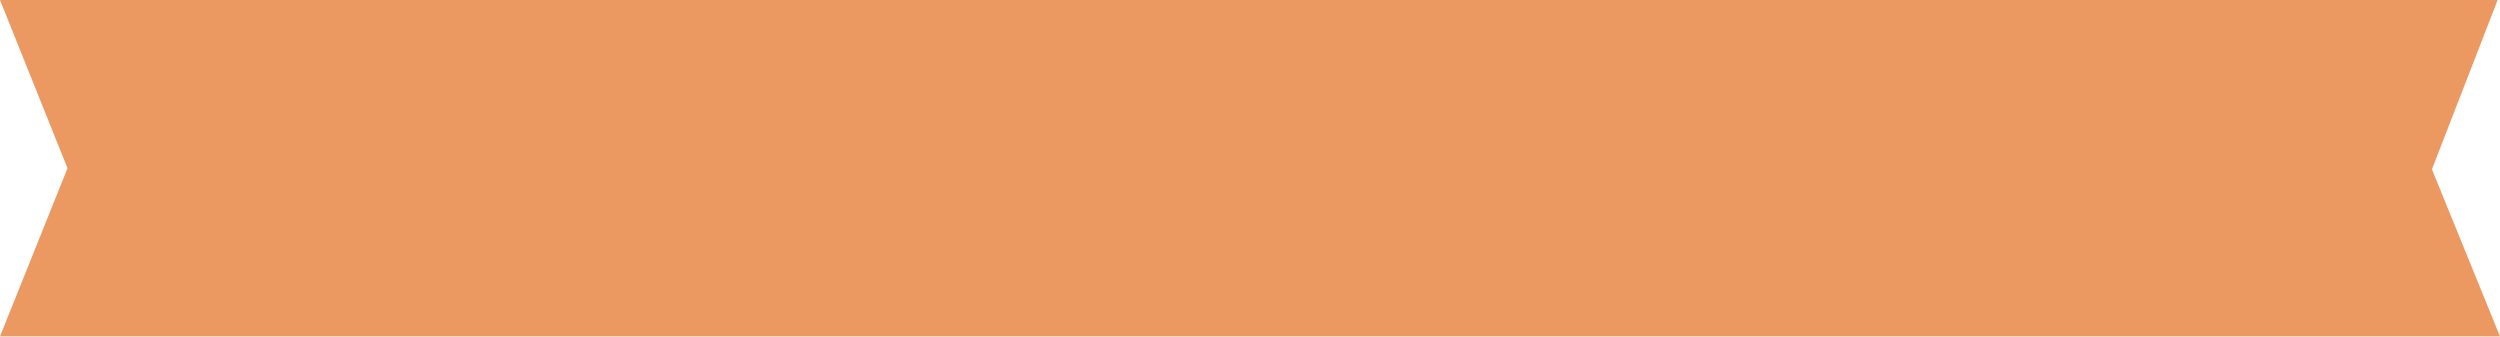
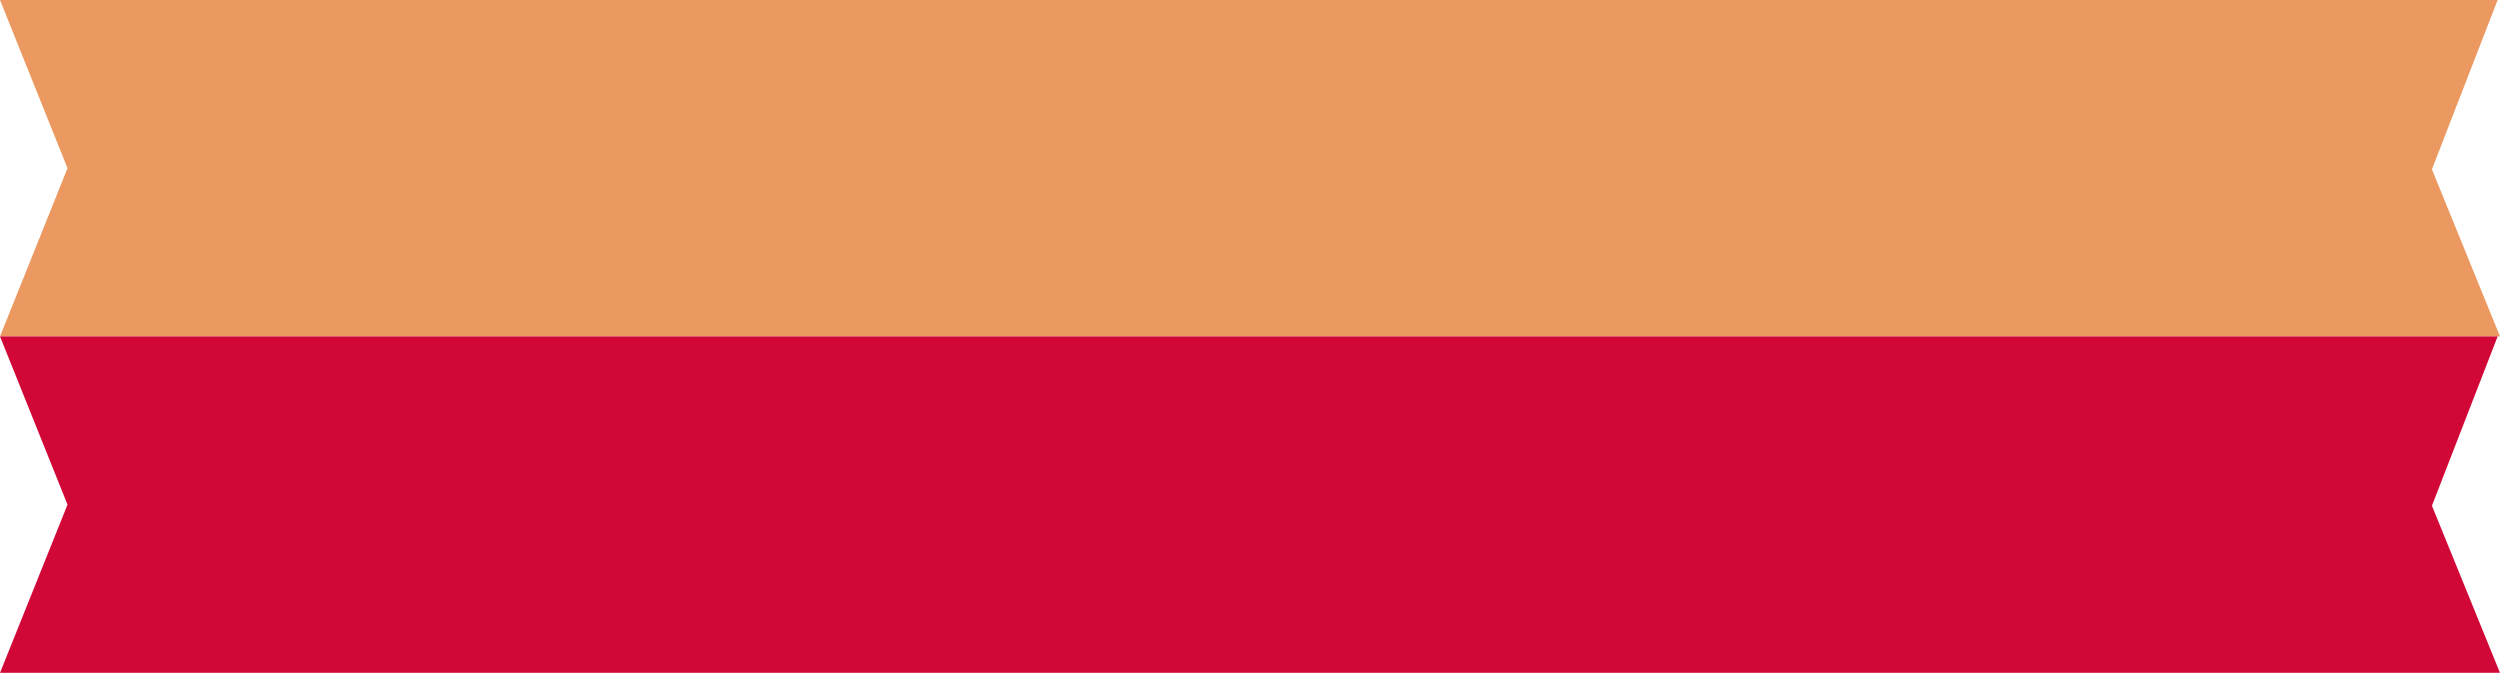
- <svg xmlns="http://www.w3.org/2000/svg" version="1.1" x="0px" y="0px" width="222.94px" height="30px" viewBox="0 0 222.94 30" style="overflow:visible;enable-background:new 0 0 222.94 30;" xml:space="preserve">
+ <svg xmlns="http://www.w3.org/2000/svg" version="1.1" x="0px" y="0px" width="222.94px" height="60px" viewBox="0 0 222.94 60" style="overflow:visible;enable-background:new 0 0 222.94 60;" xml:space="preserve">
  <style type="text/css">
- 	.st0{fill:#eb9961;}
+ 	.st0{fill:#EB9961;}
+ 	.st1{fill:#D10737;}
</style>
  <defs>
</defs>
  <polygon class="st0" points="0,0 6.02,15 0,30 222.94,30 216.87,15.1 222.73,0 " />
+   <polygon class="st1" points="0,30 6.02,45 0,60 222.94,60 216.87,45.1 222.73,30 " />
</svg>
